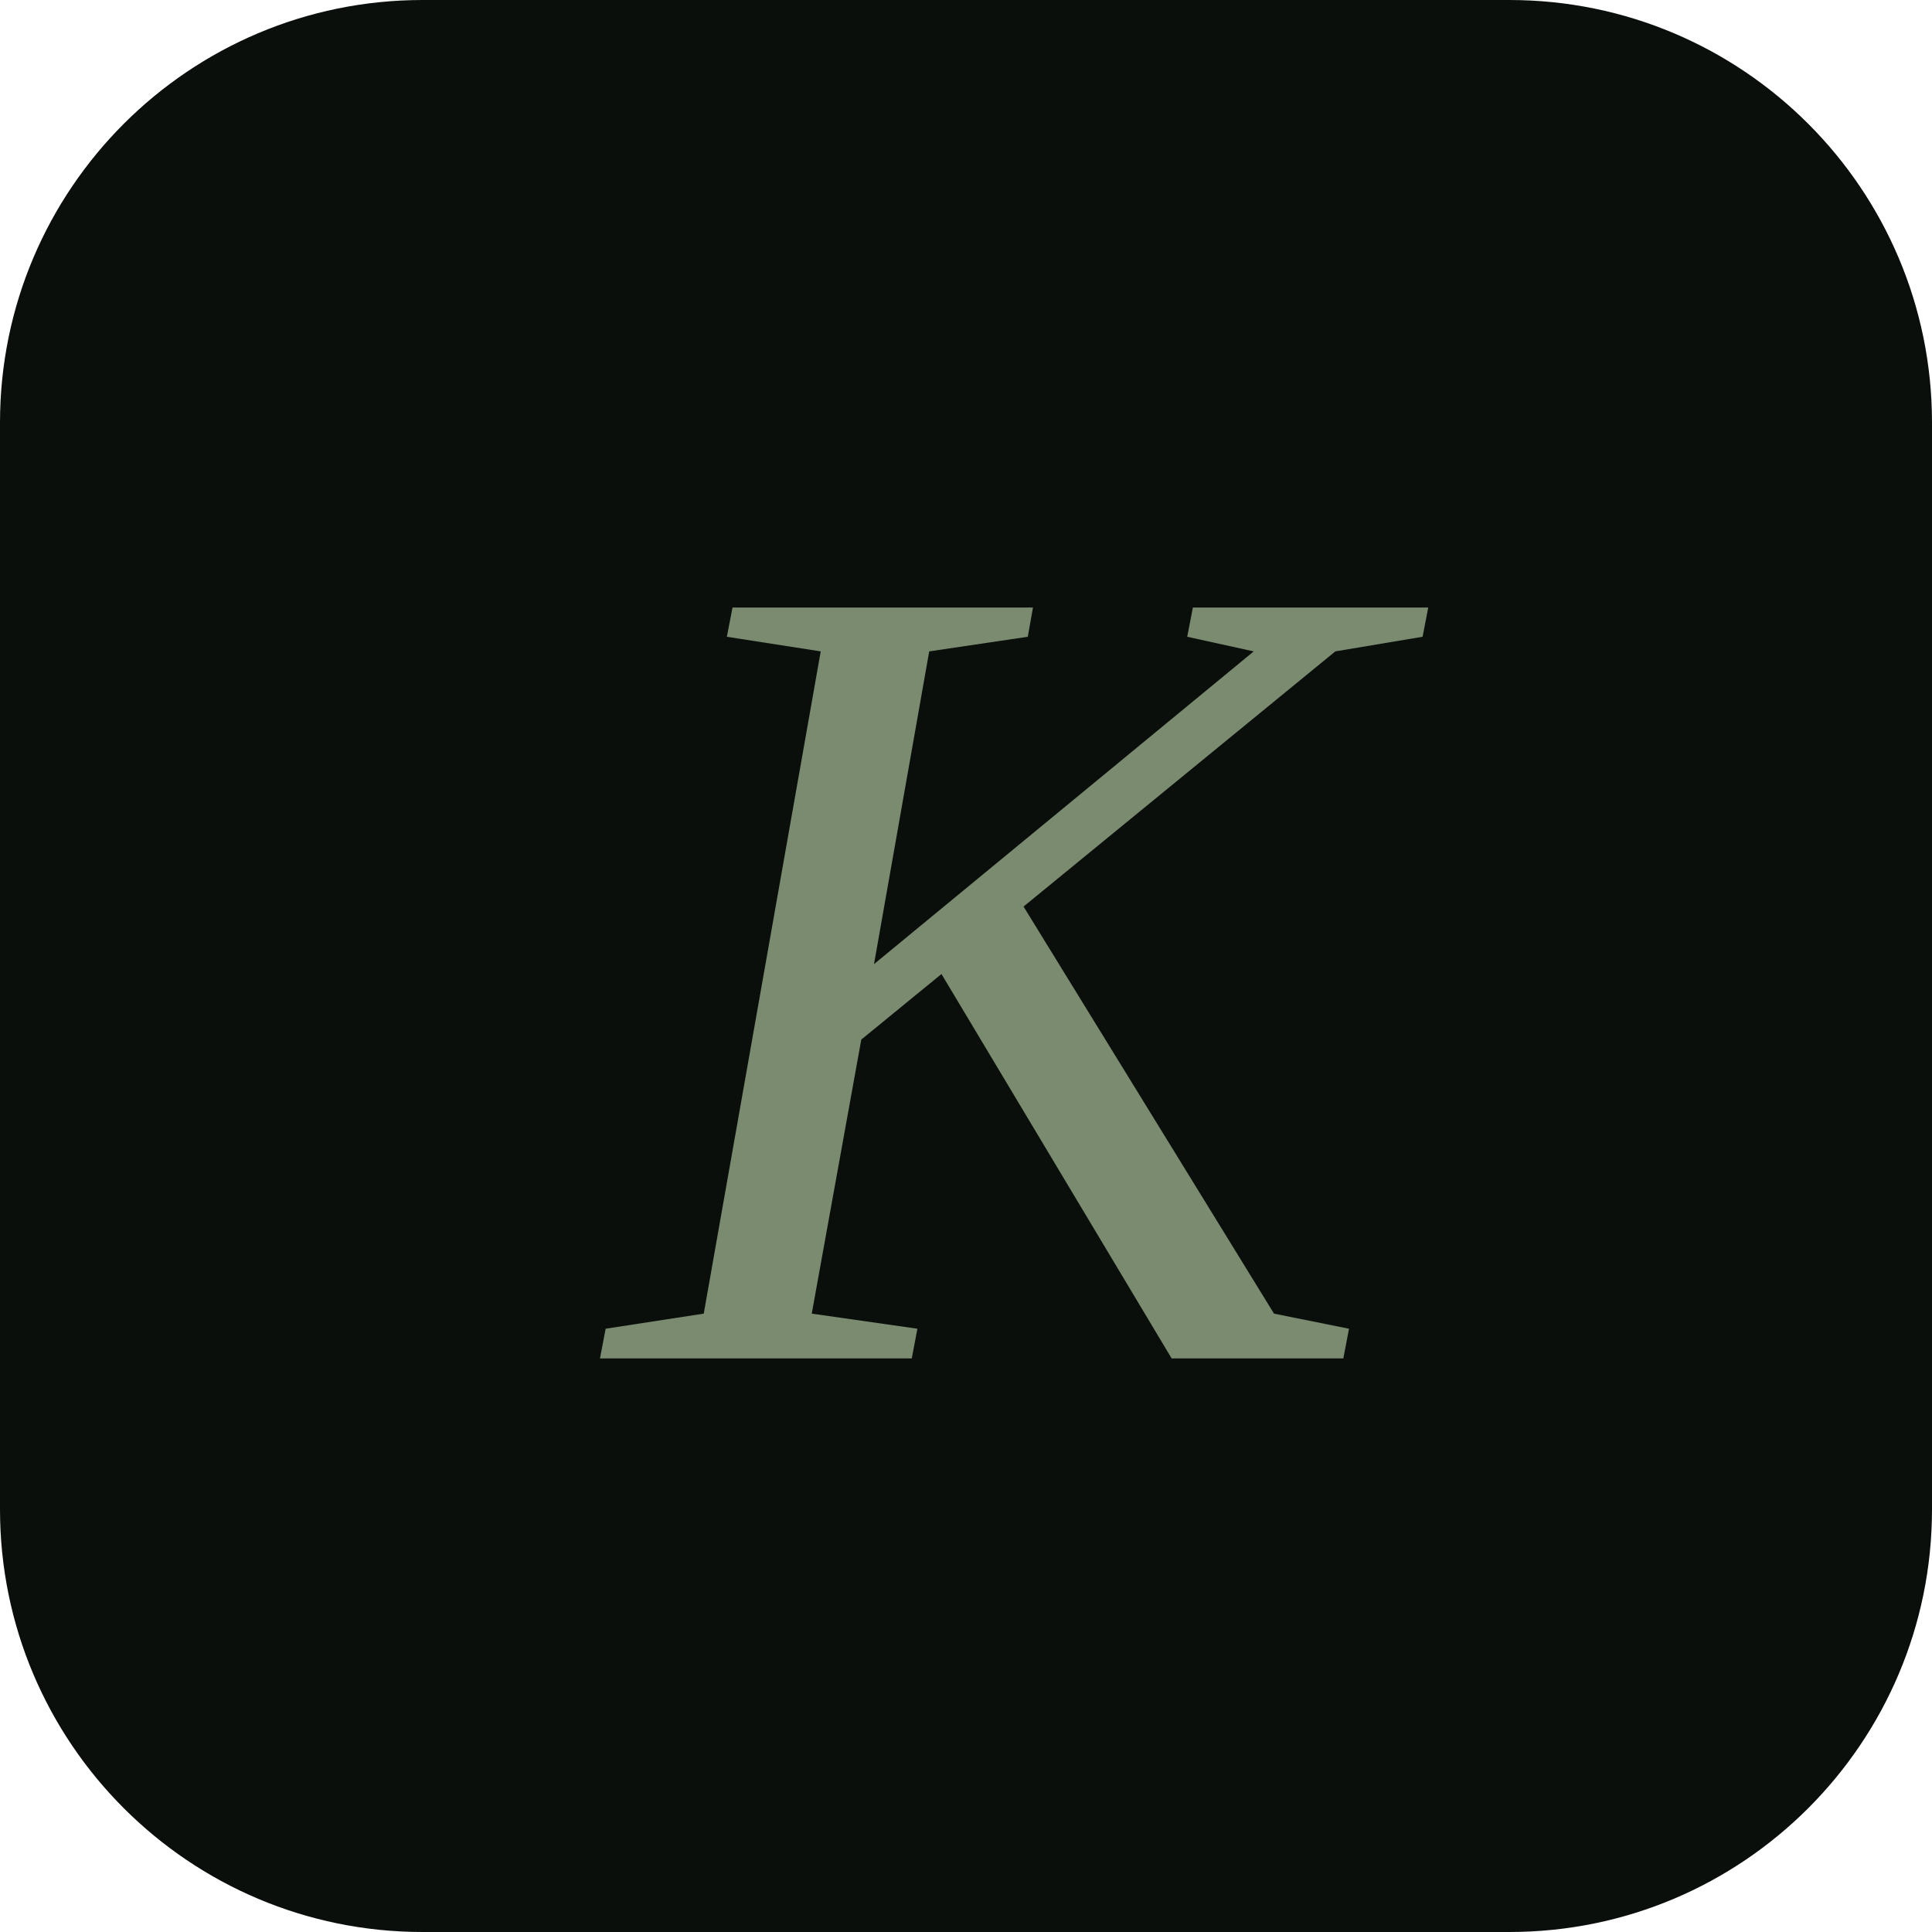
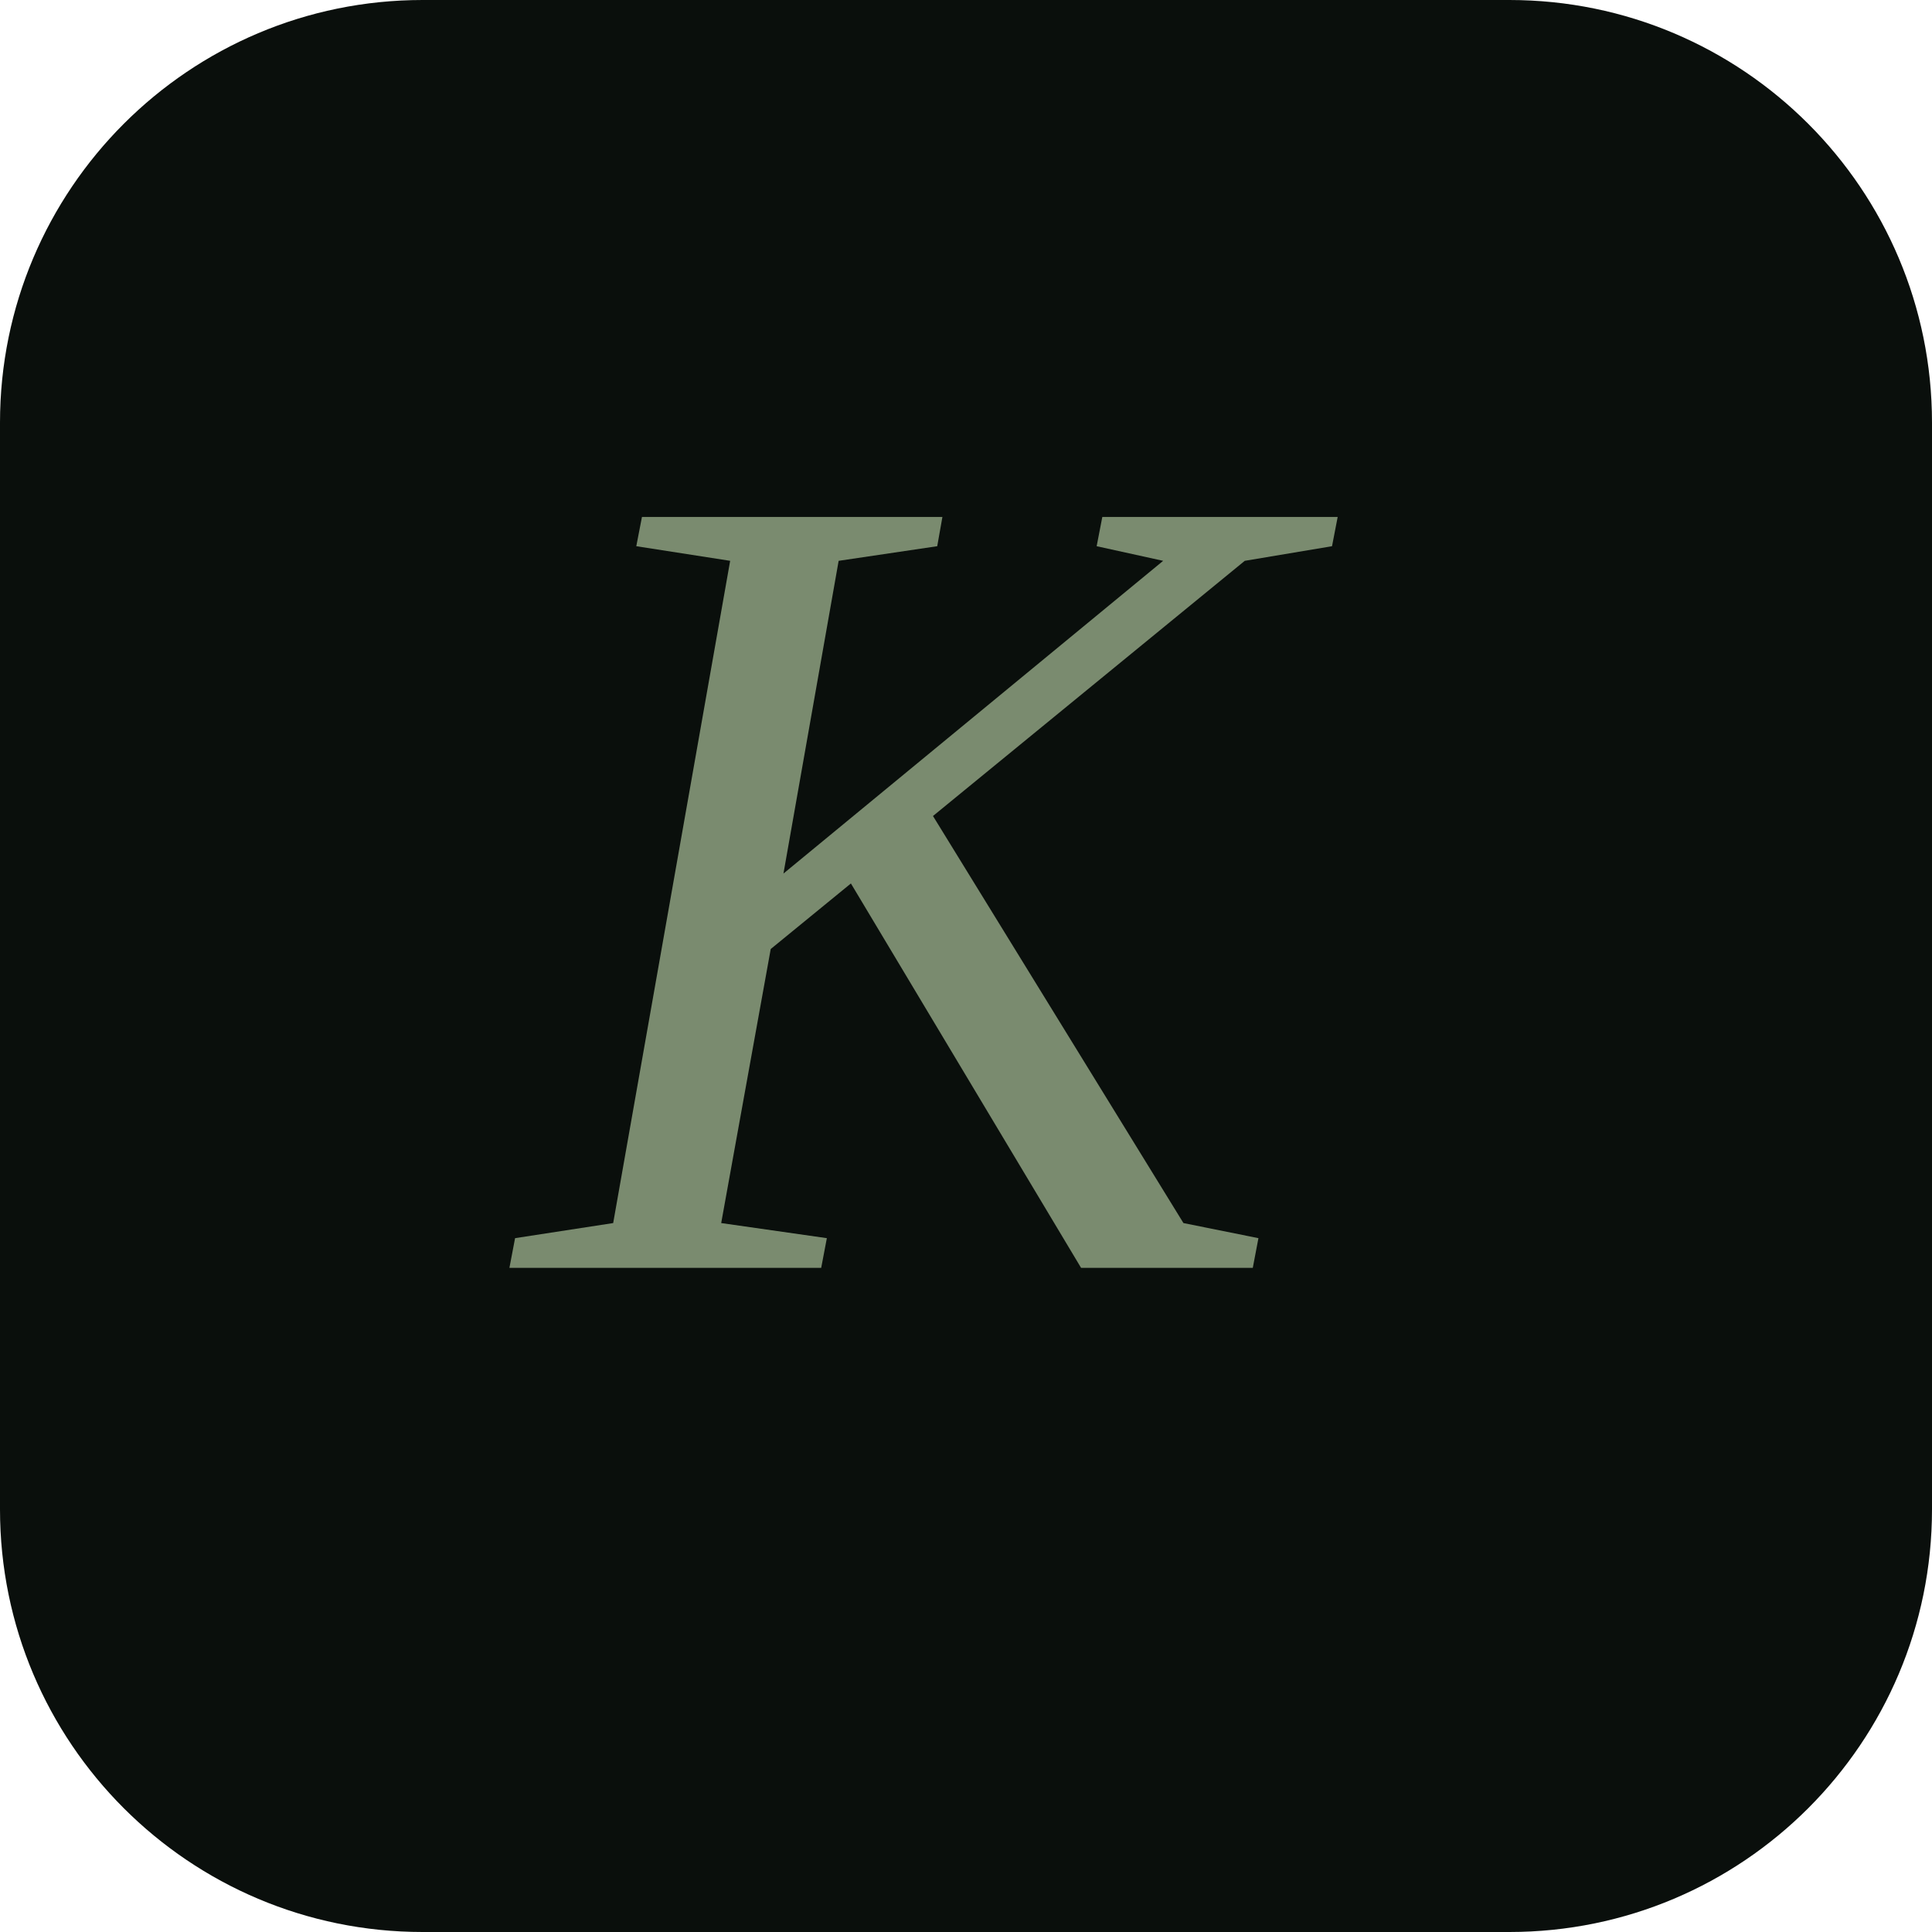
<svg xmlns="http://www.w3.org/2000/svg" viewBox="0 0 64 64">
  <rect width="64" height="64" rx="14" fill="#0a0f0c" />
-   <text x="33" y="45" text-anchor="middle" font-family="Georgia,'Times New Roman',serif" font-style="italic" font-weight="500" font-size="38" fill="#7a8b6f">K</text>
+   <text x="30" y="42" text-anchor="middle" font-family="Georgia,'Times New Roman',serif" font-style="italic" font-weight="500" font-size="38" fill="#7a8b6f">K</text>
</svg>
